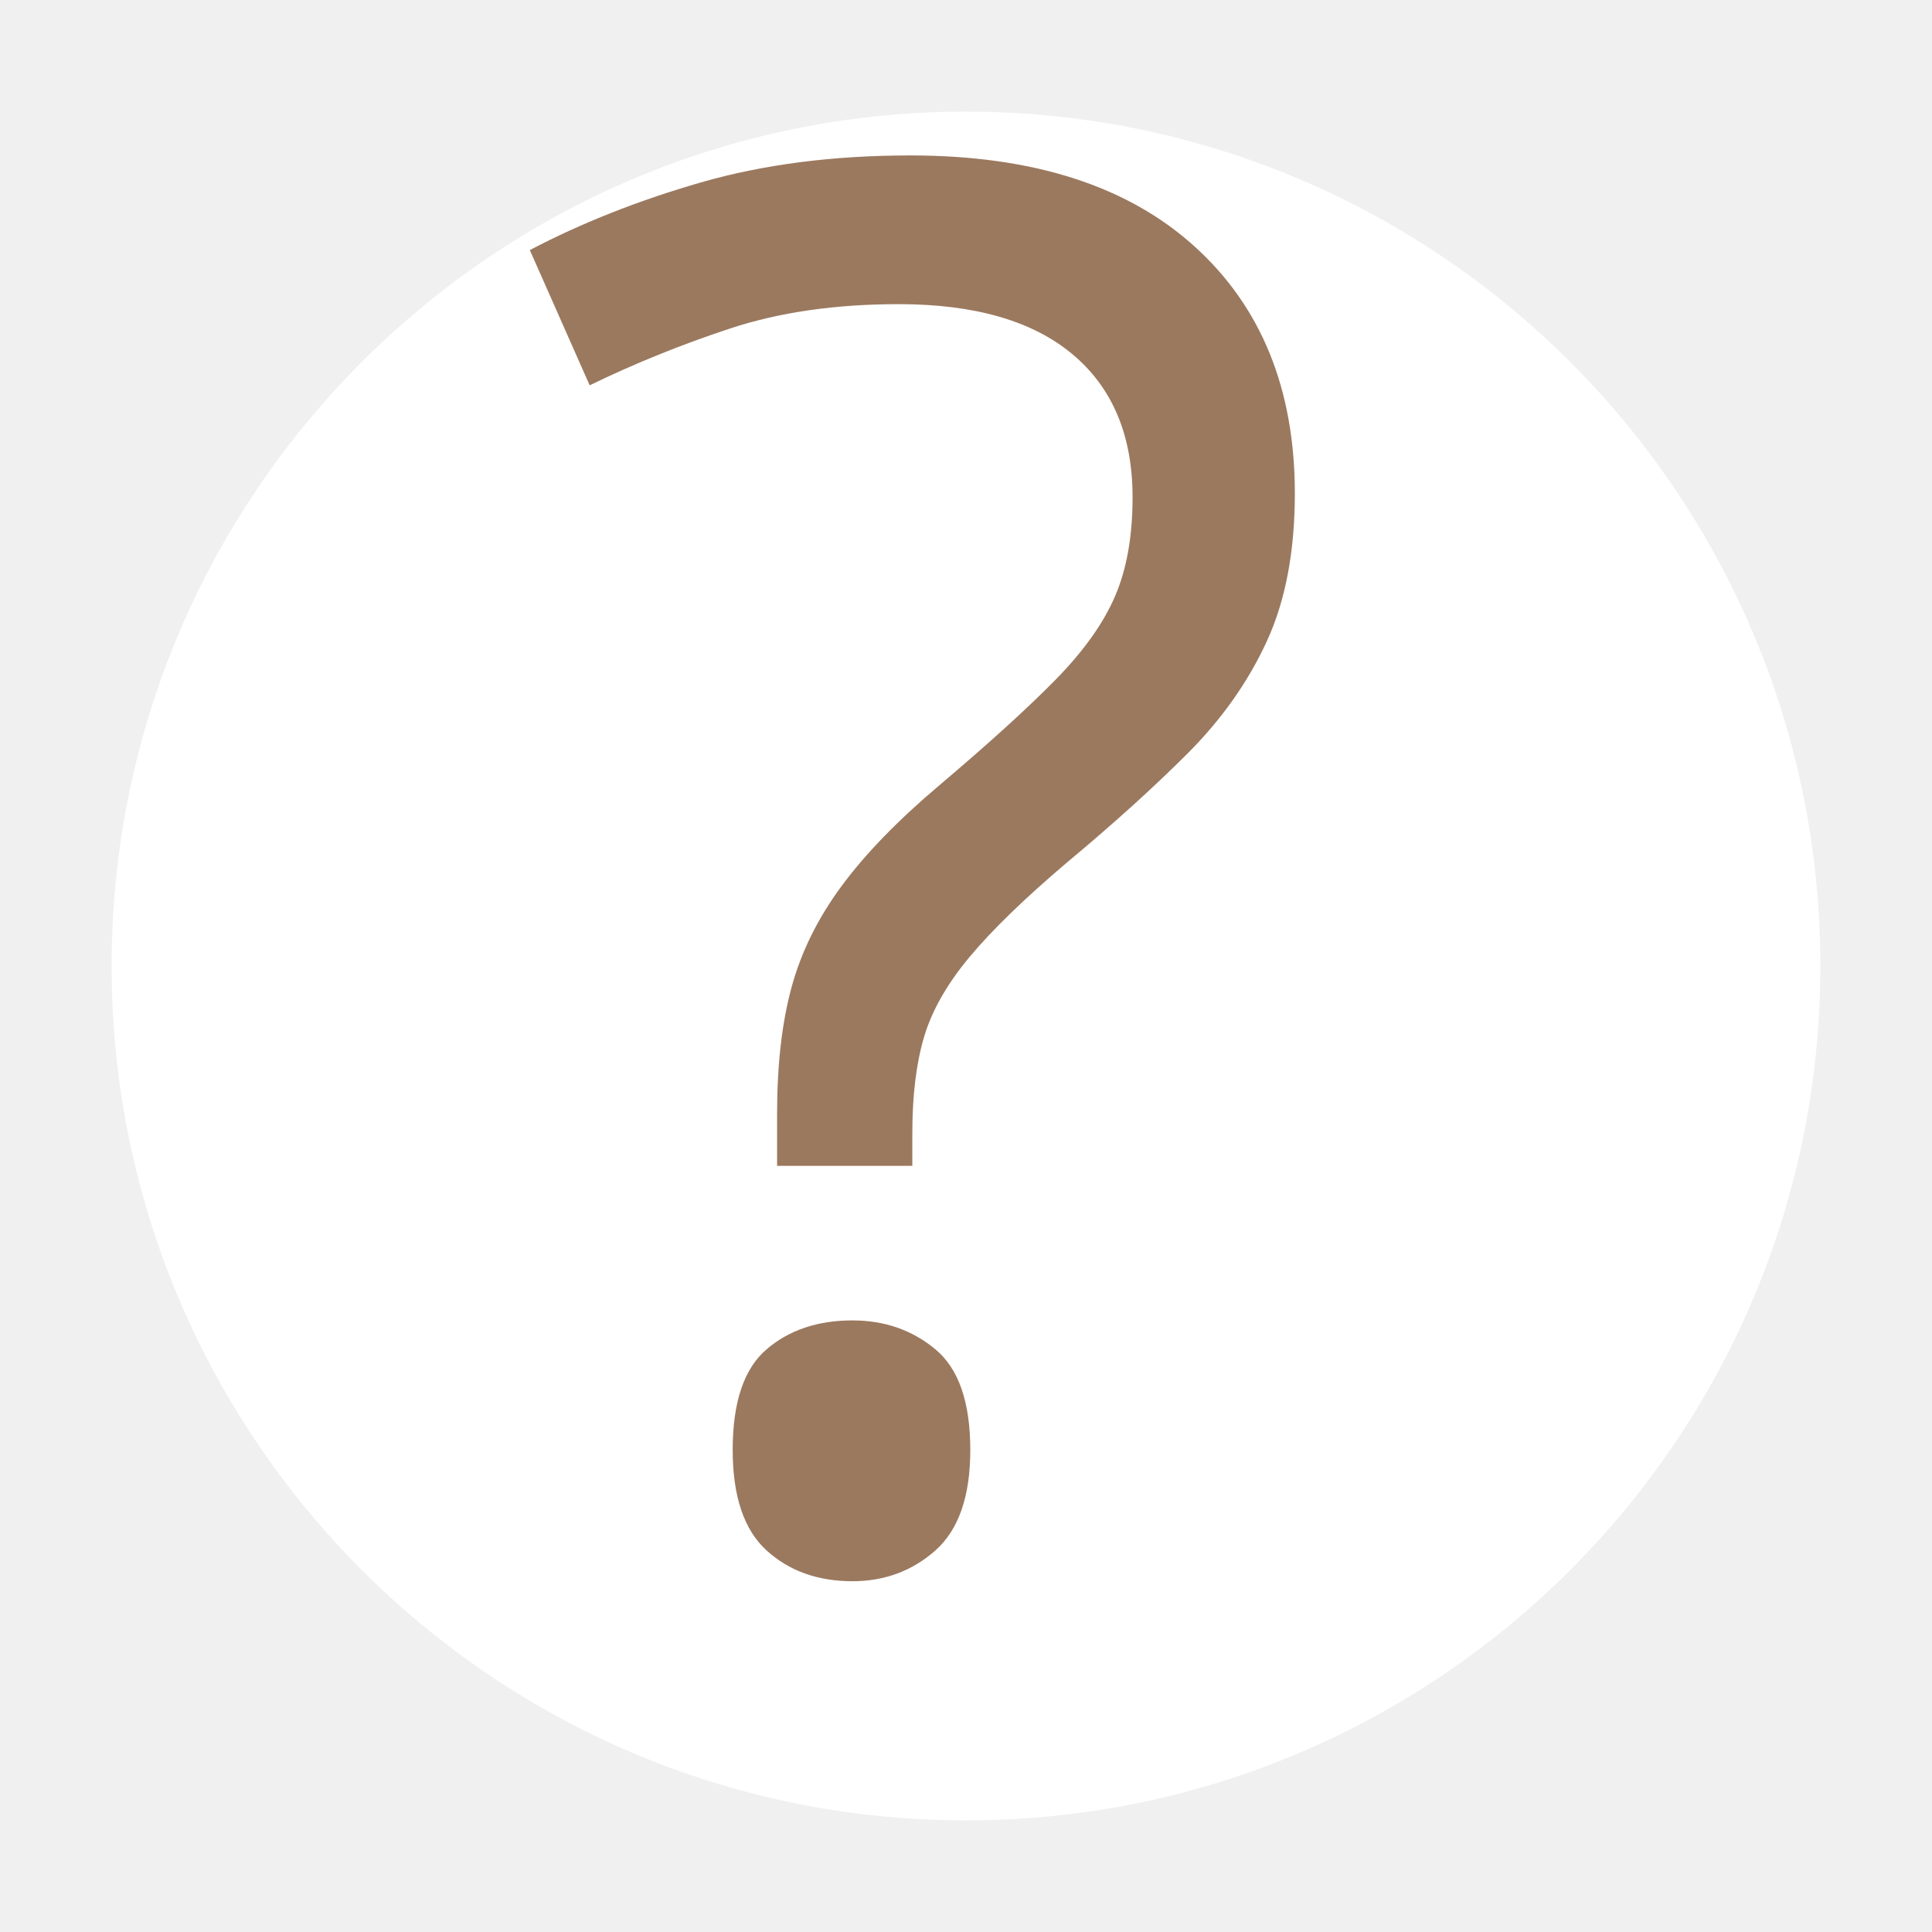
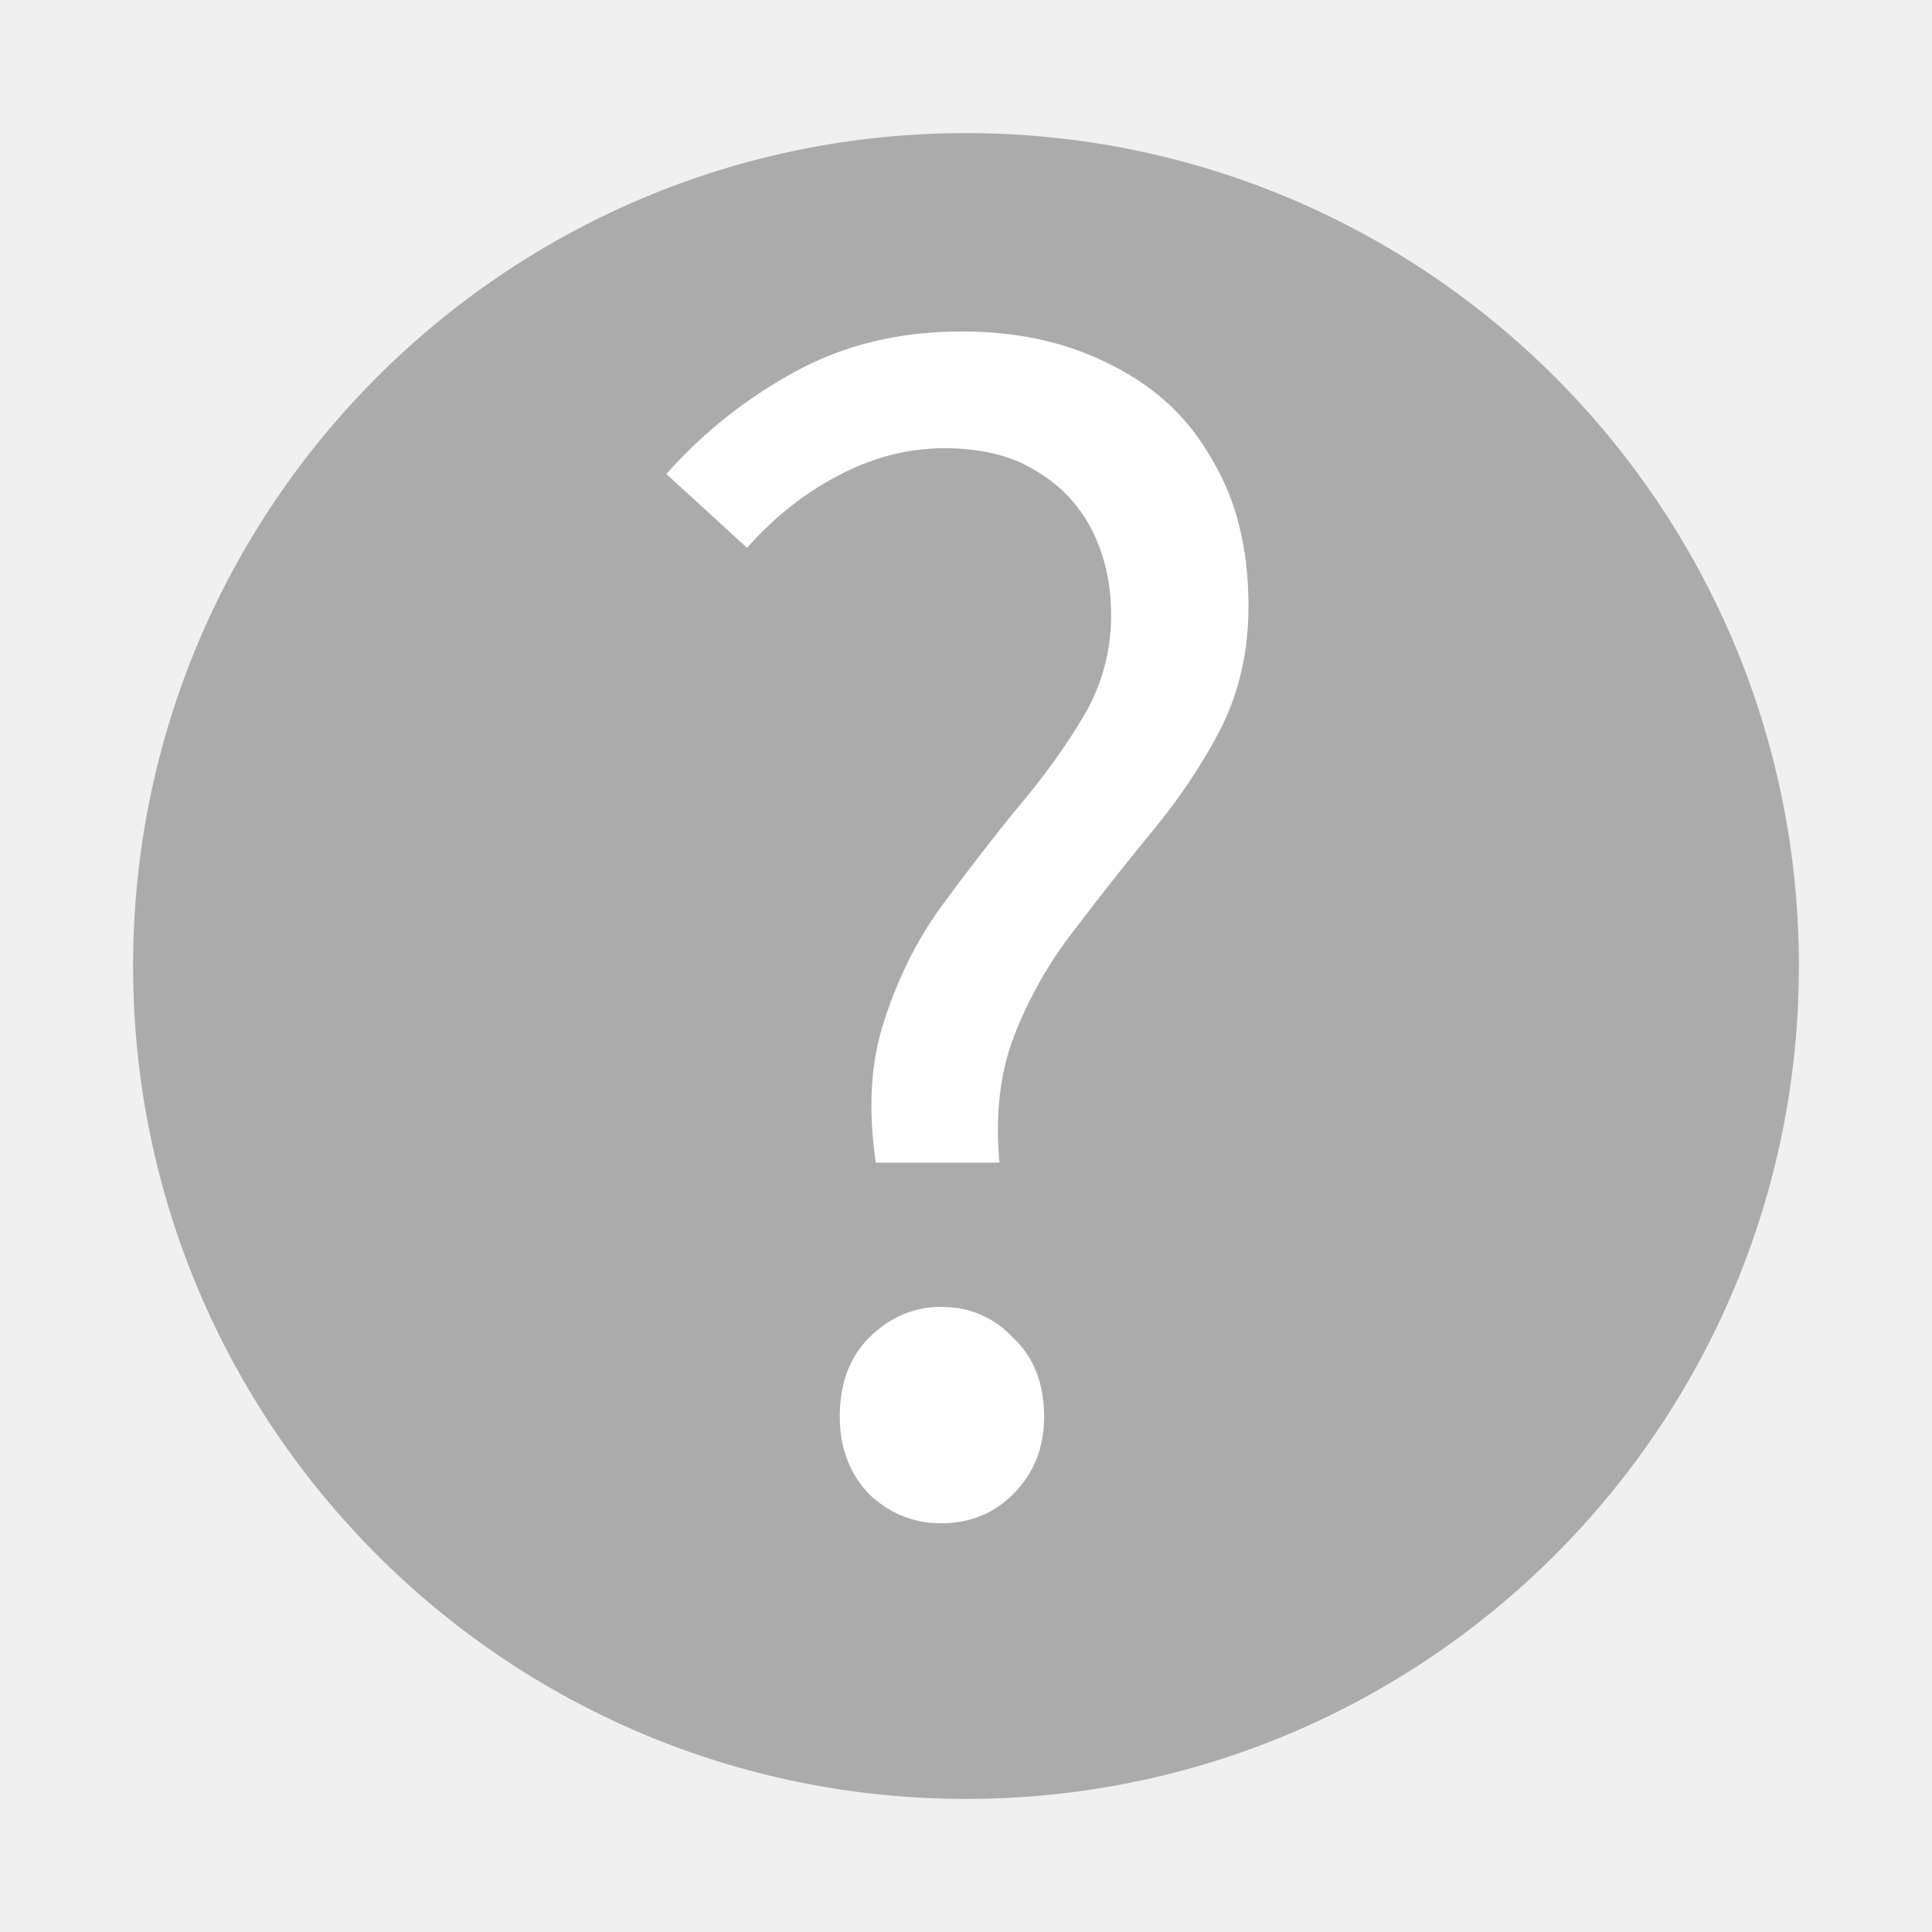
- <svg xmlns="http://www.w3.org/2000/svg" width="450px" height="450px" viewBox="0 0 450 450" version="1.1">
-   <g id="fact" stroke="none" stroke-width="1" fill="none" fill-rule="evenodd">
-     <circle id="Oval" stroke="#FFFFFF" stroke-width="10" fill="#FFFFFF" cx="225" cy="225" r="194" />
-     <text id="?" font-family="FoundersGrotesk-Regular, Founders Grotesk" font-size="450" font-weight="normal" letter-spacing="-6.48" fill="#9B795F">
-       <tspan x="118" y="362">?</tspan>
-     </text>
+ <svg xmlns="http://www.w3.org/2000/svg" width="450" height="450" viewBox="0 0 450 450" fill="none">
+   <g clip-path="url(#clip0_22_5)">
+     <circle cx="225" cy="225" r="194" fill="#ABABAB" />
+     <path d="M204 270.8C202.133 258.267 202.8 247.2 206 237.6C209.2 227.733 213.6 218.933 219.2 211.2C225.067 203.2 230.933 195.6 236.8 188.4C242.933 181.2 248.133 174 252.4 166.8C256.667 159.6 258.8 151.733 258.8 143.2C258.8 136 257.333 129.467 254.4 123.6C251.467 117.733 247.067 113.067 241.2 109.6C235.6 106.133 228.533 104.4 220 104.4C211.467 104.4 203.2 106.533 195.2 110.8C187.467 114.8 180.4 120.4 174 127.6L155.2 110.4C163.733 100.8 173.6 92.933 184.8 86.8C196.267 80.4 209.333 77.2 224 77.2C237.333 77.2 249.067 79.867 259.2 85.2C269.333 90.267 277.067 97.6 282.4 107.2C288 116.533 290.8 127.867 290.8 141.2C290.8 151.6 288.667 161.067 284.4 169.6C280.133 177.867 274.8 185.867 268.4 193.6C262.267 201.067 256.267 208.667 250.4 216.4C244.533 223.867 239.867 232 236.4 240.8C232.933 249.6 231.733 259.6 232.8 270.8H204ZM219.2 354.8C212.8 354.8 207.2 352.533 202.4 348C197.867 343.2 195.6 337.2 195.6 330C195.6 322.267 197.867 316.133 202.4 311.6C207.2 306.8 212.8 304.4 219.2 304.4C225.867 304.4 231.467 306.8 236 311.6C240.8 316.133 243.2 322.267 243.2 330C243.2 337.2 240.8 343.2 236 348C231.467 352.533 225.867 354.8 219.2 354.8Z" fill="white" />
  </g>
+   <defs>
+     <clipPath id="clip0_22_5">
+       <rect width="450" height="450" fill="white" />
+     </clipPath>
+   </defs>
</svg>
